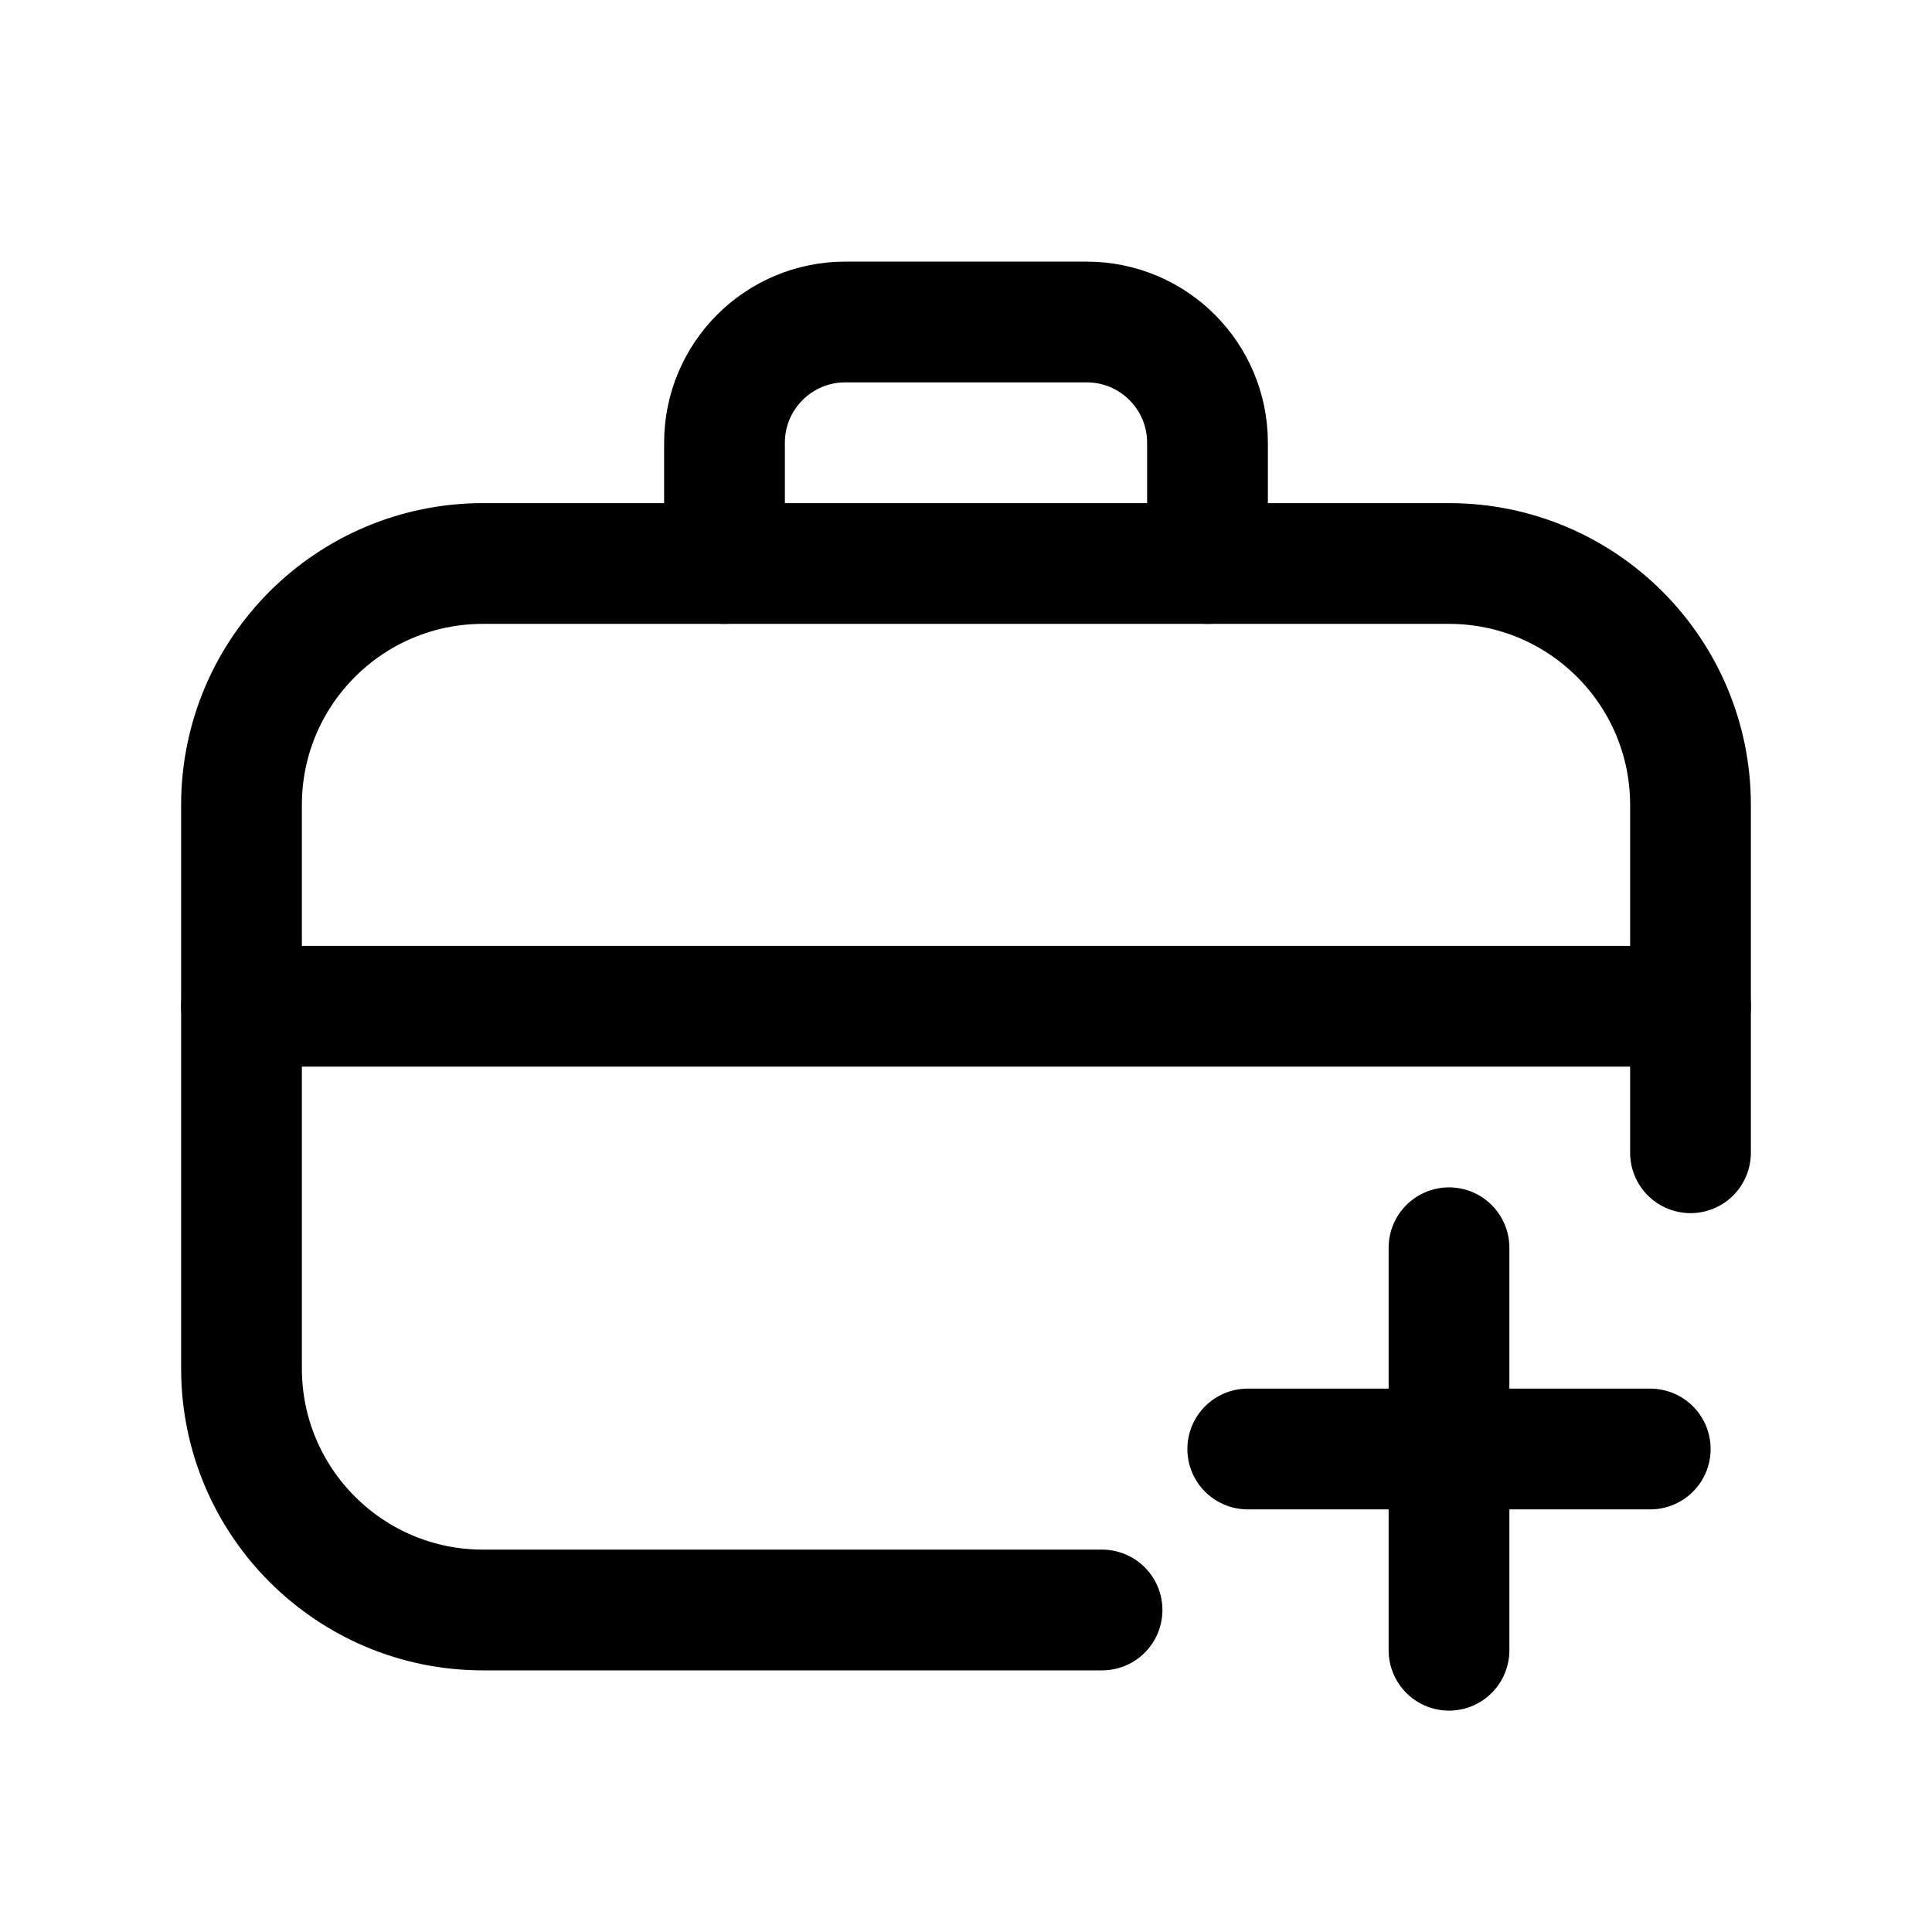
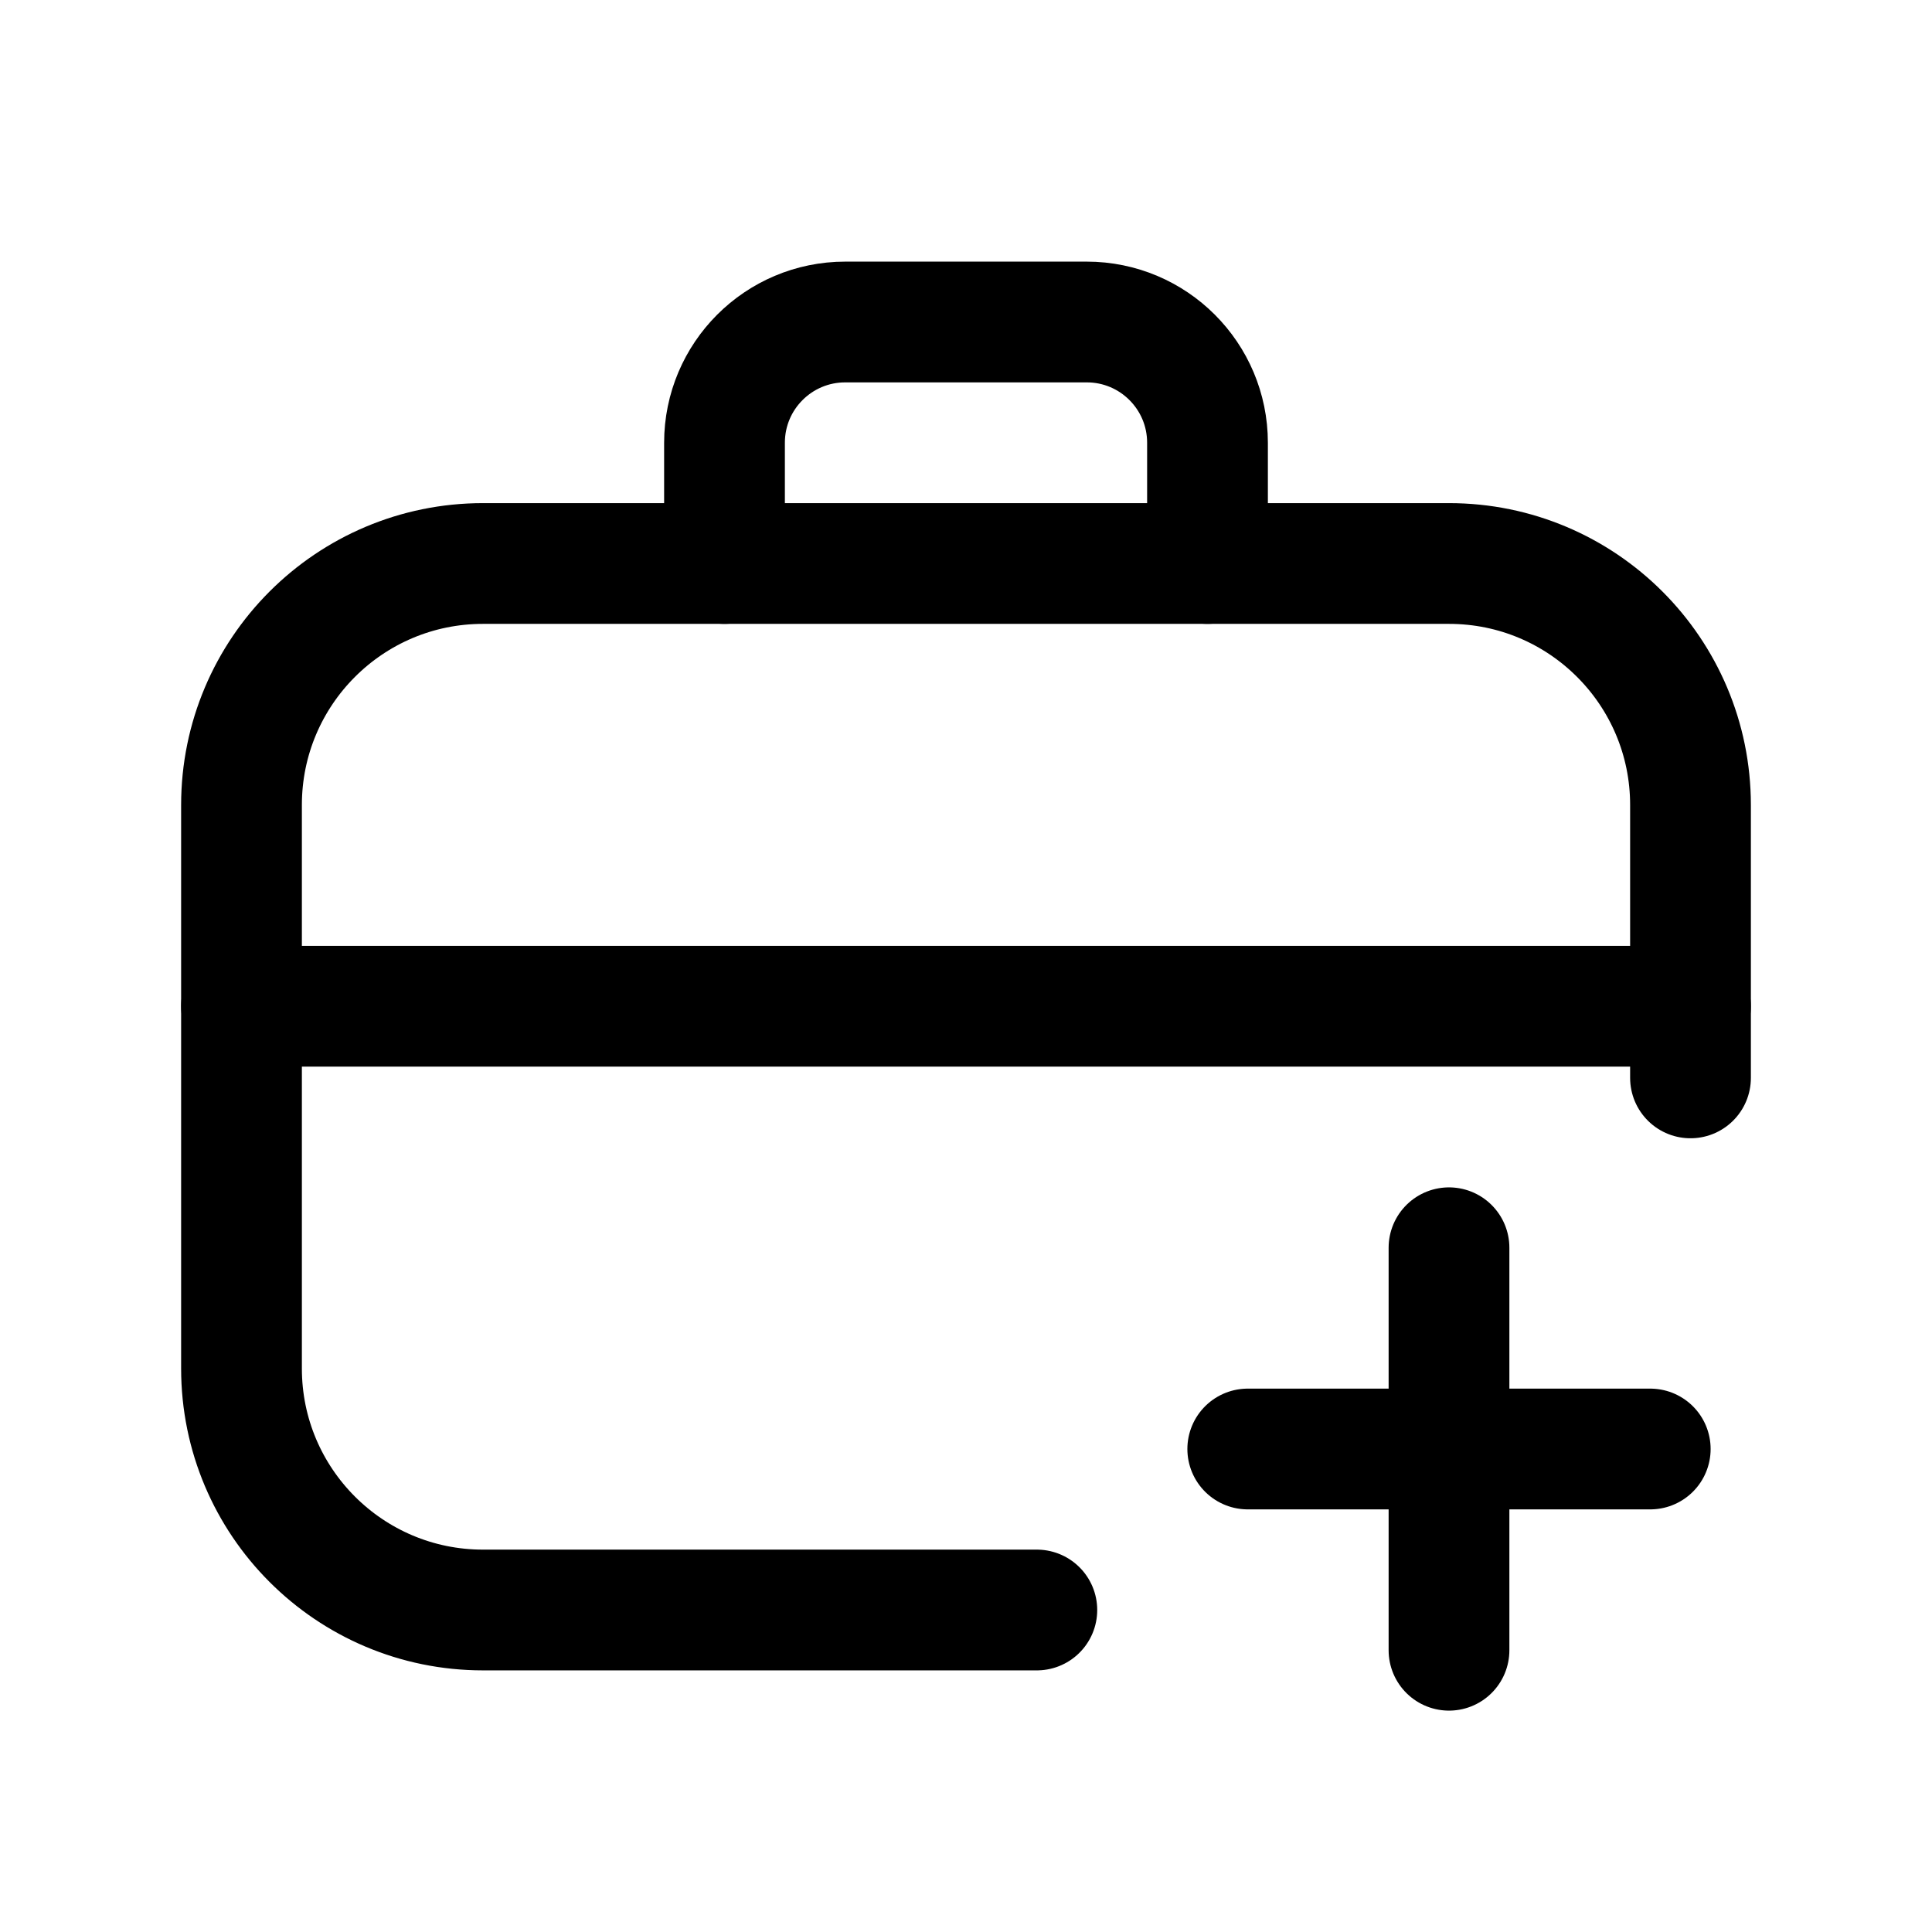
<svg xmlns="http://www.w3.org/2000/svg" viewBox="0 0 24 24" fill="none" stroke="currentColor" stroke-width="1.5" stroke-linecap="round" stroke-linejoin="round">
-   <path d="M13.69 20L6 20A3 3 0 0 1 3 17L3 10A3 3 0 0 1 6 7L18 7A3 3 0 0 1 21 10L21 14.32" />
+   <path d="M12.88 20L6 20A3 3 0 0 1 3 17L3 10A3 3 0 0 1 6 7L18 7A3 3 0 0 1 21 10L21 13.39" />
  <path d="M9 7L9 5.5A1.5 1.5 0 0 1 10.5 4L13.5 4A1.5 1.5 0 0 1 15 5.5L15 7" />
  <path d="M3 12.5L21 12.5" />
  <path d="M18 15.5v5" />
  <path d="M15.5 18h5" />
</svg>
